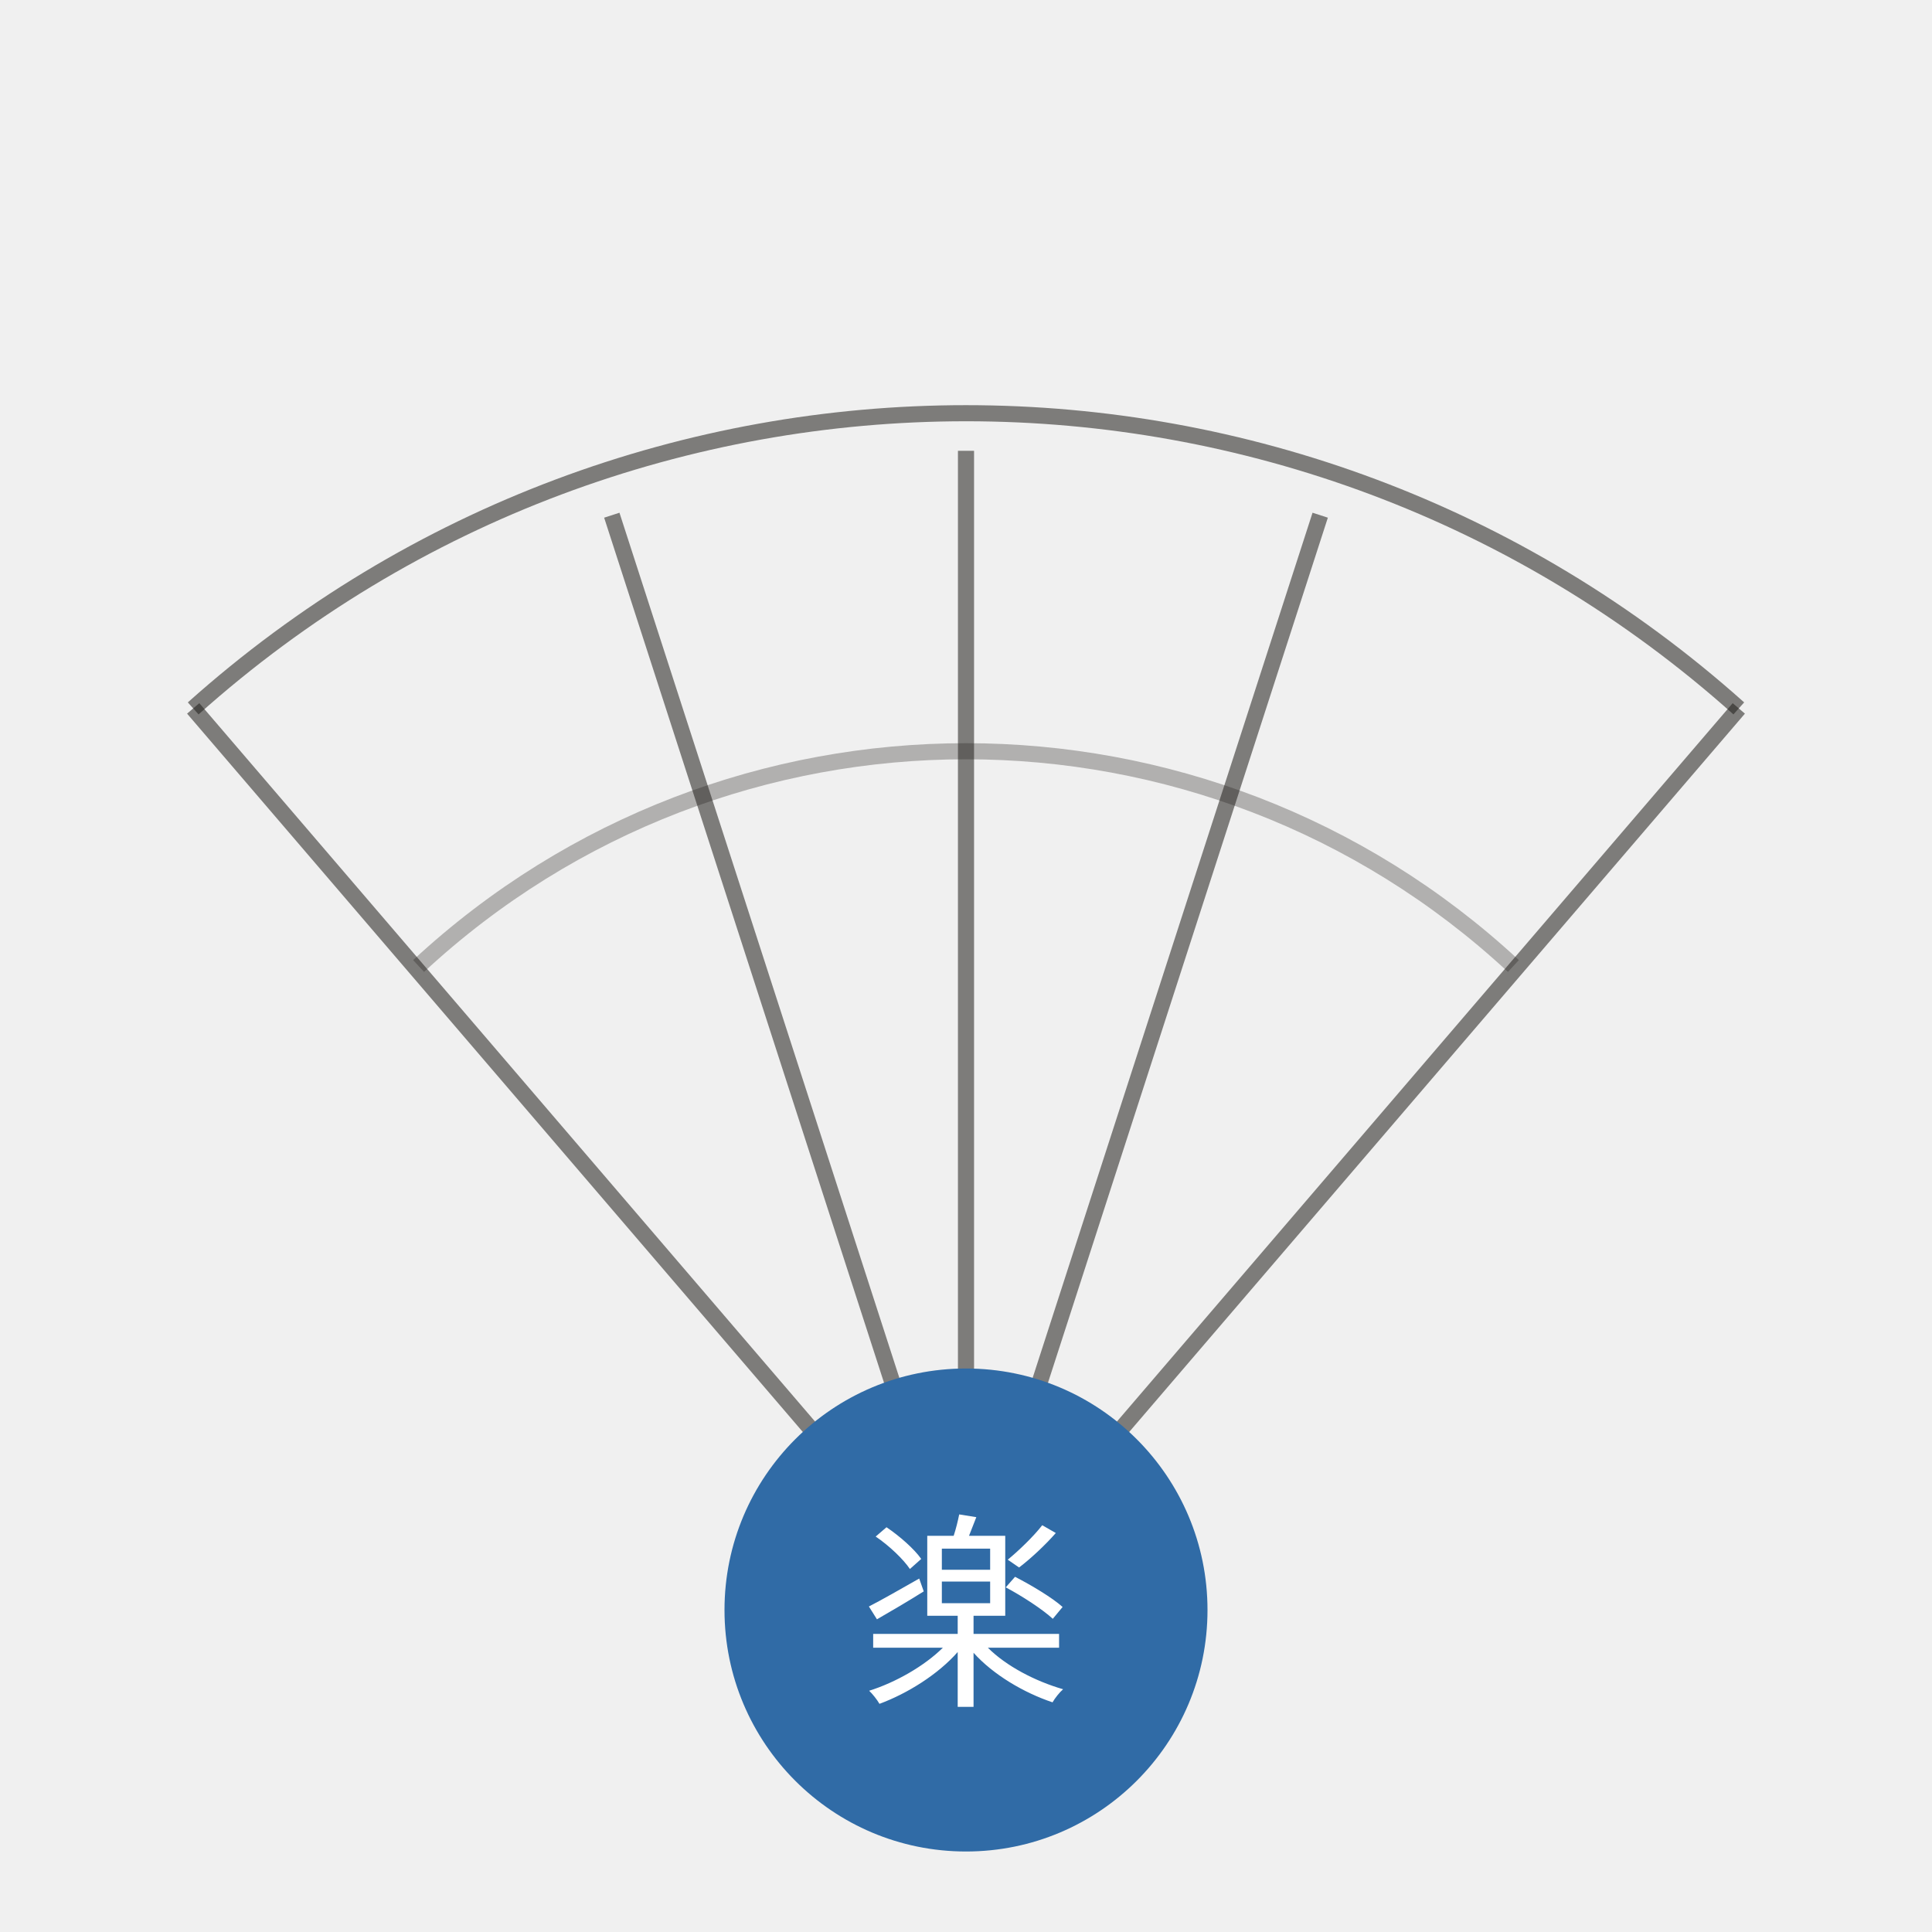
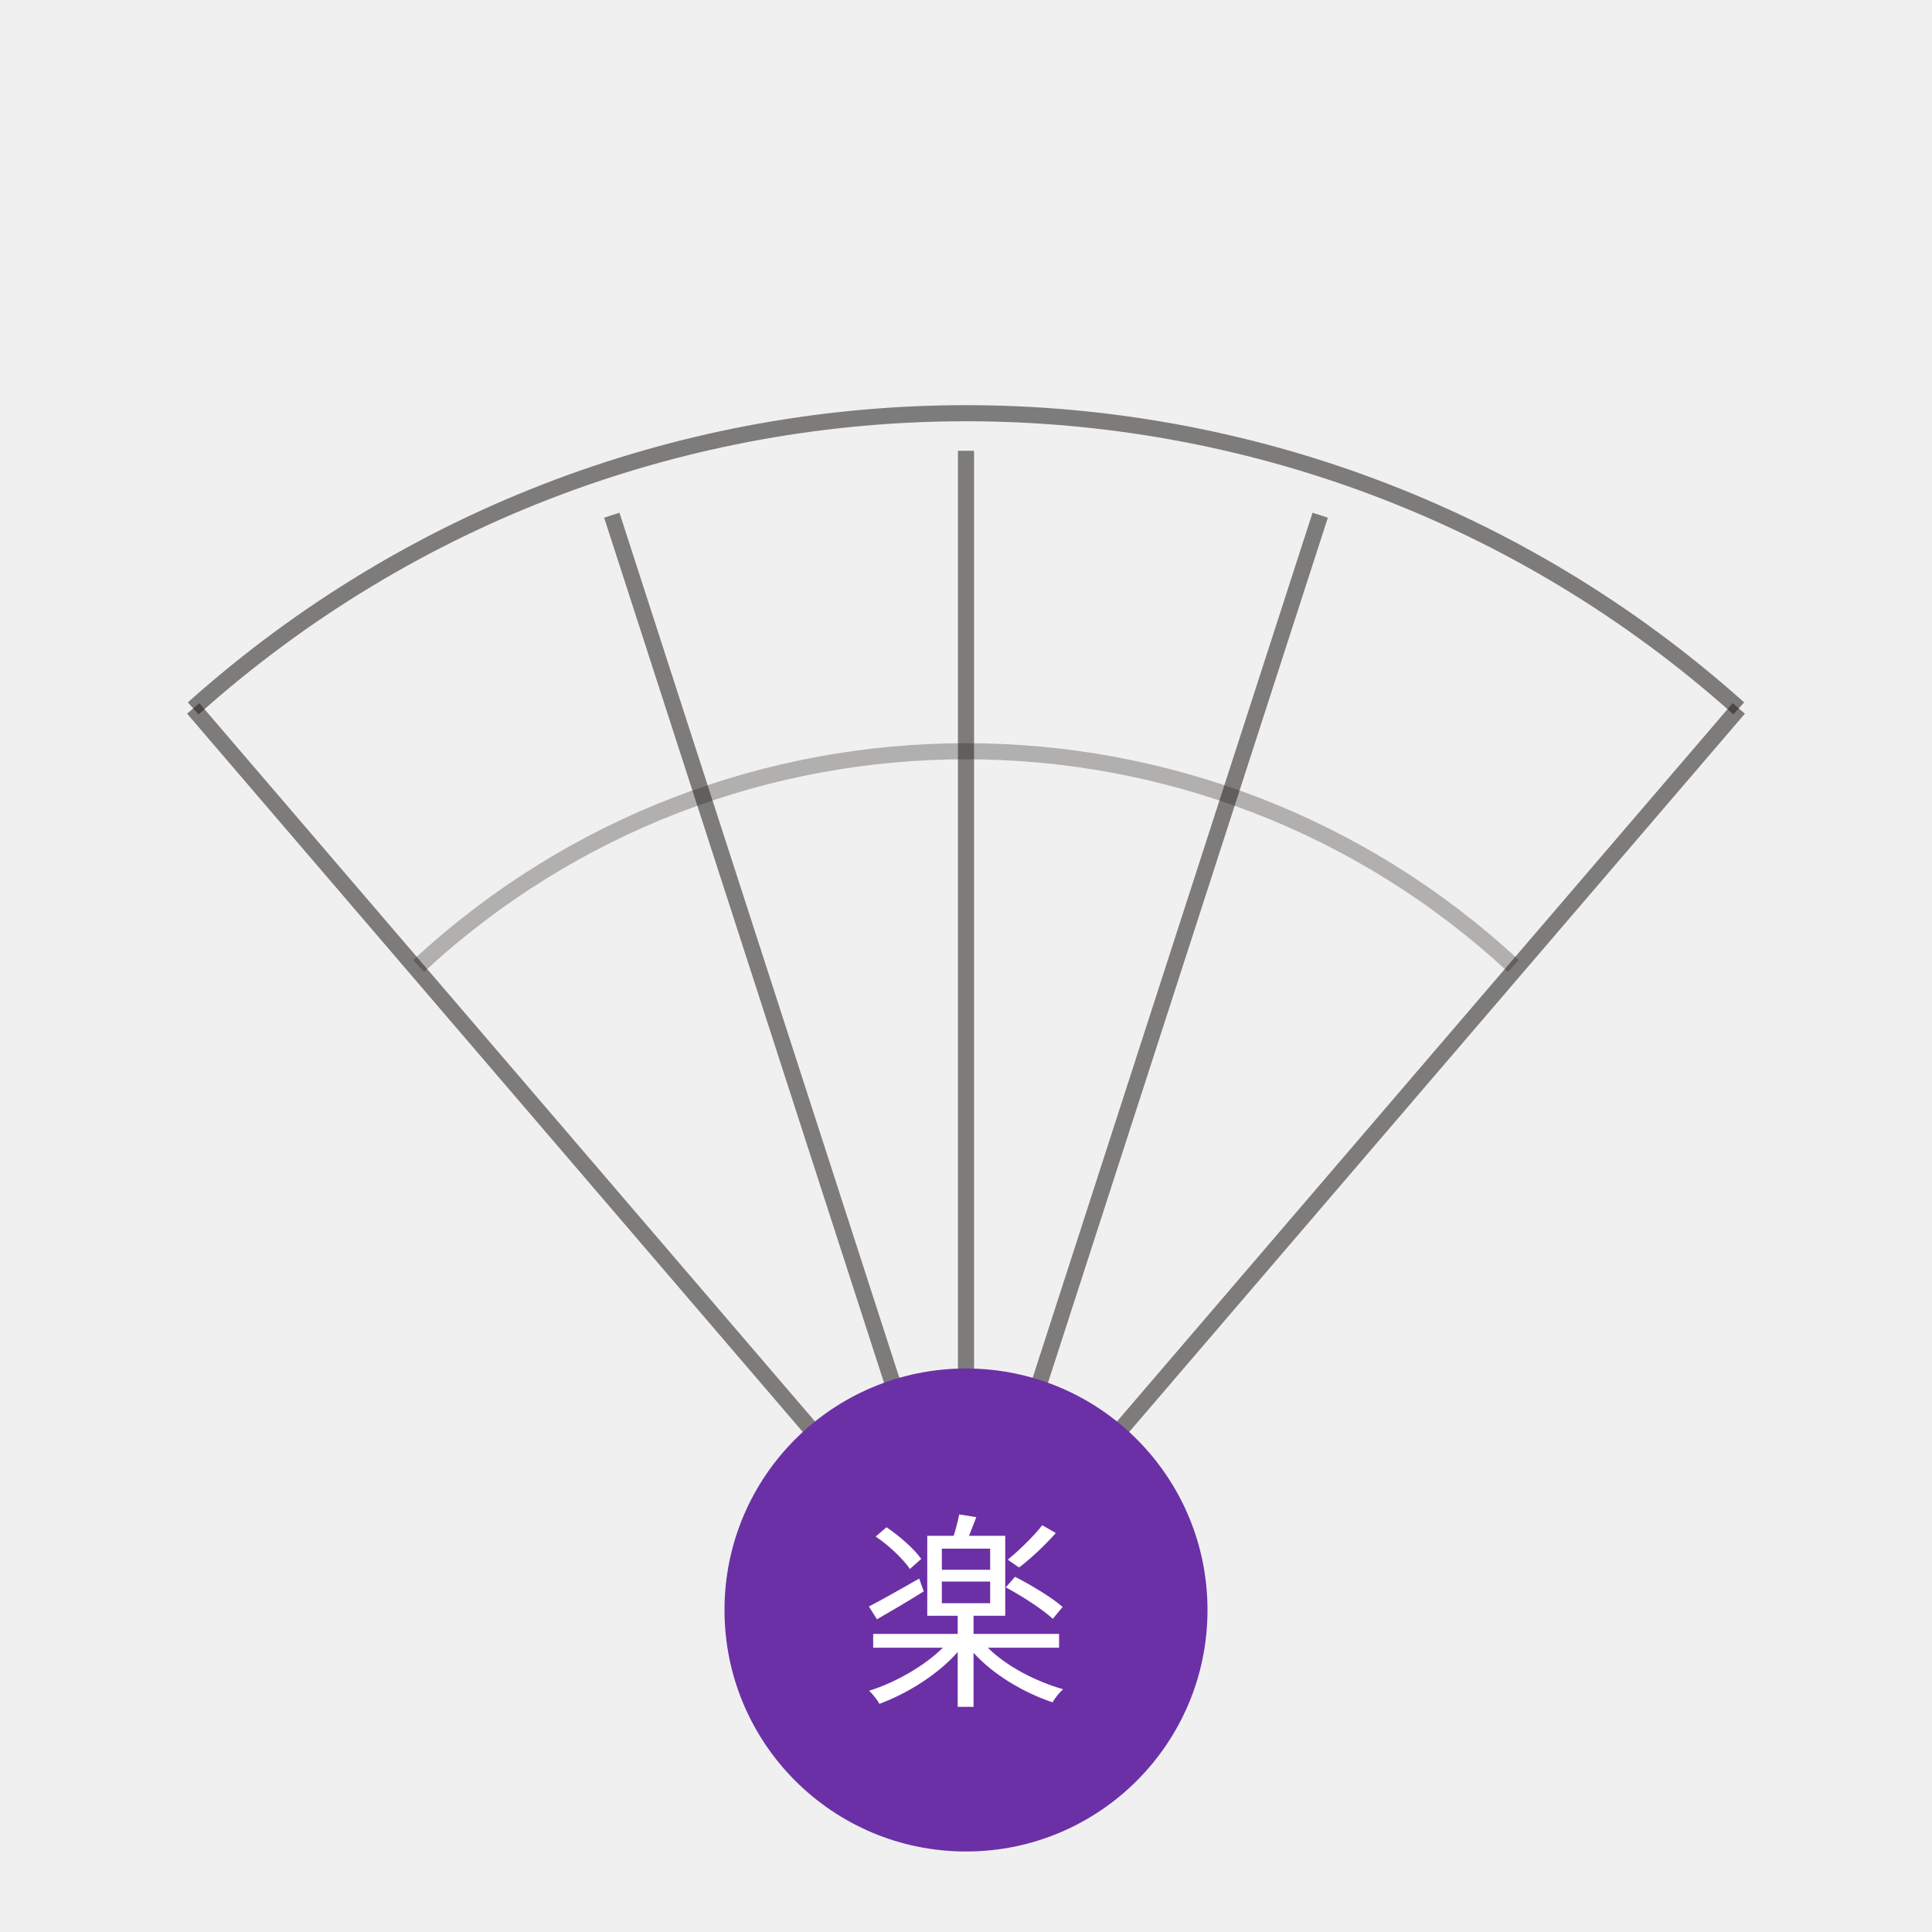
- <svg xmlns="http://www.w3.org/2000/svg" viewBox="0 0 120 120" width="120" height="120" role="img" data-surface="dgt" data-date="2026-09-19">
+ <svg xmlns="http://www.w3.org/2000/svg" viewBox="0 0 120 120" width="120" height="120" role="img" data-surface="dgt" data-date="2026-09-20">
  <g stroke="#1F1D1A" stroke-opacity="0.55" stroke-width="1" fill="none">
    <path d="M 60 100 L 12 44" />
    <path d="M 60 100 L 38 32" />
    <path d="M 60 100 L 60 28" />
    <path d="M 60 100 L 82 32" />
    <path d="M 60 100 L 108 44" />
    <path d="M 12 44 A 72 72 0 0 1 108 44" />
    <path d="M 26 60 A 50 50 0 0 1 94 60" stroke-opacity="0.3" />
  </g>
-   <circle id="keystone" cx="60" cy="100" r="15" fill="#306BA6" />
+   <circle id="keystone" cx="60" cy="100" r="15" fill="#6B30A6" />
  <text x="60" y="105" text-anchor="middle" font-family="serif" font-size="13" fill="#FFFFFF">楽</text>
</svg>
